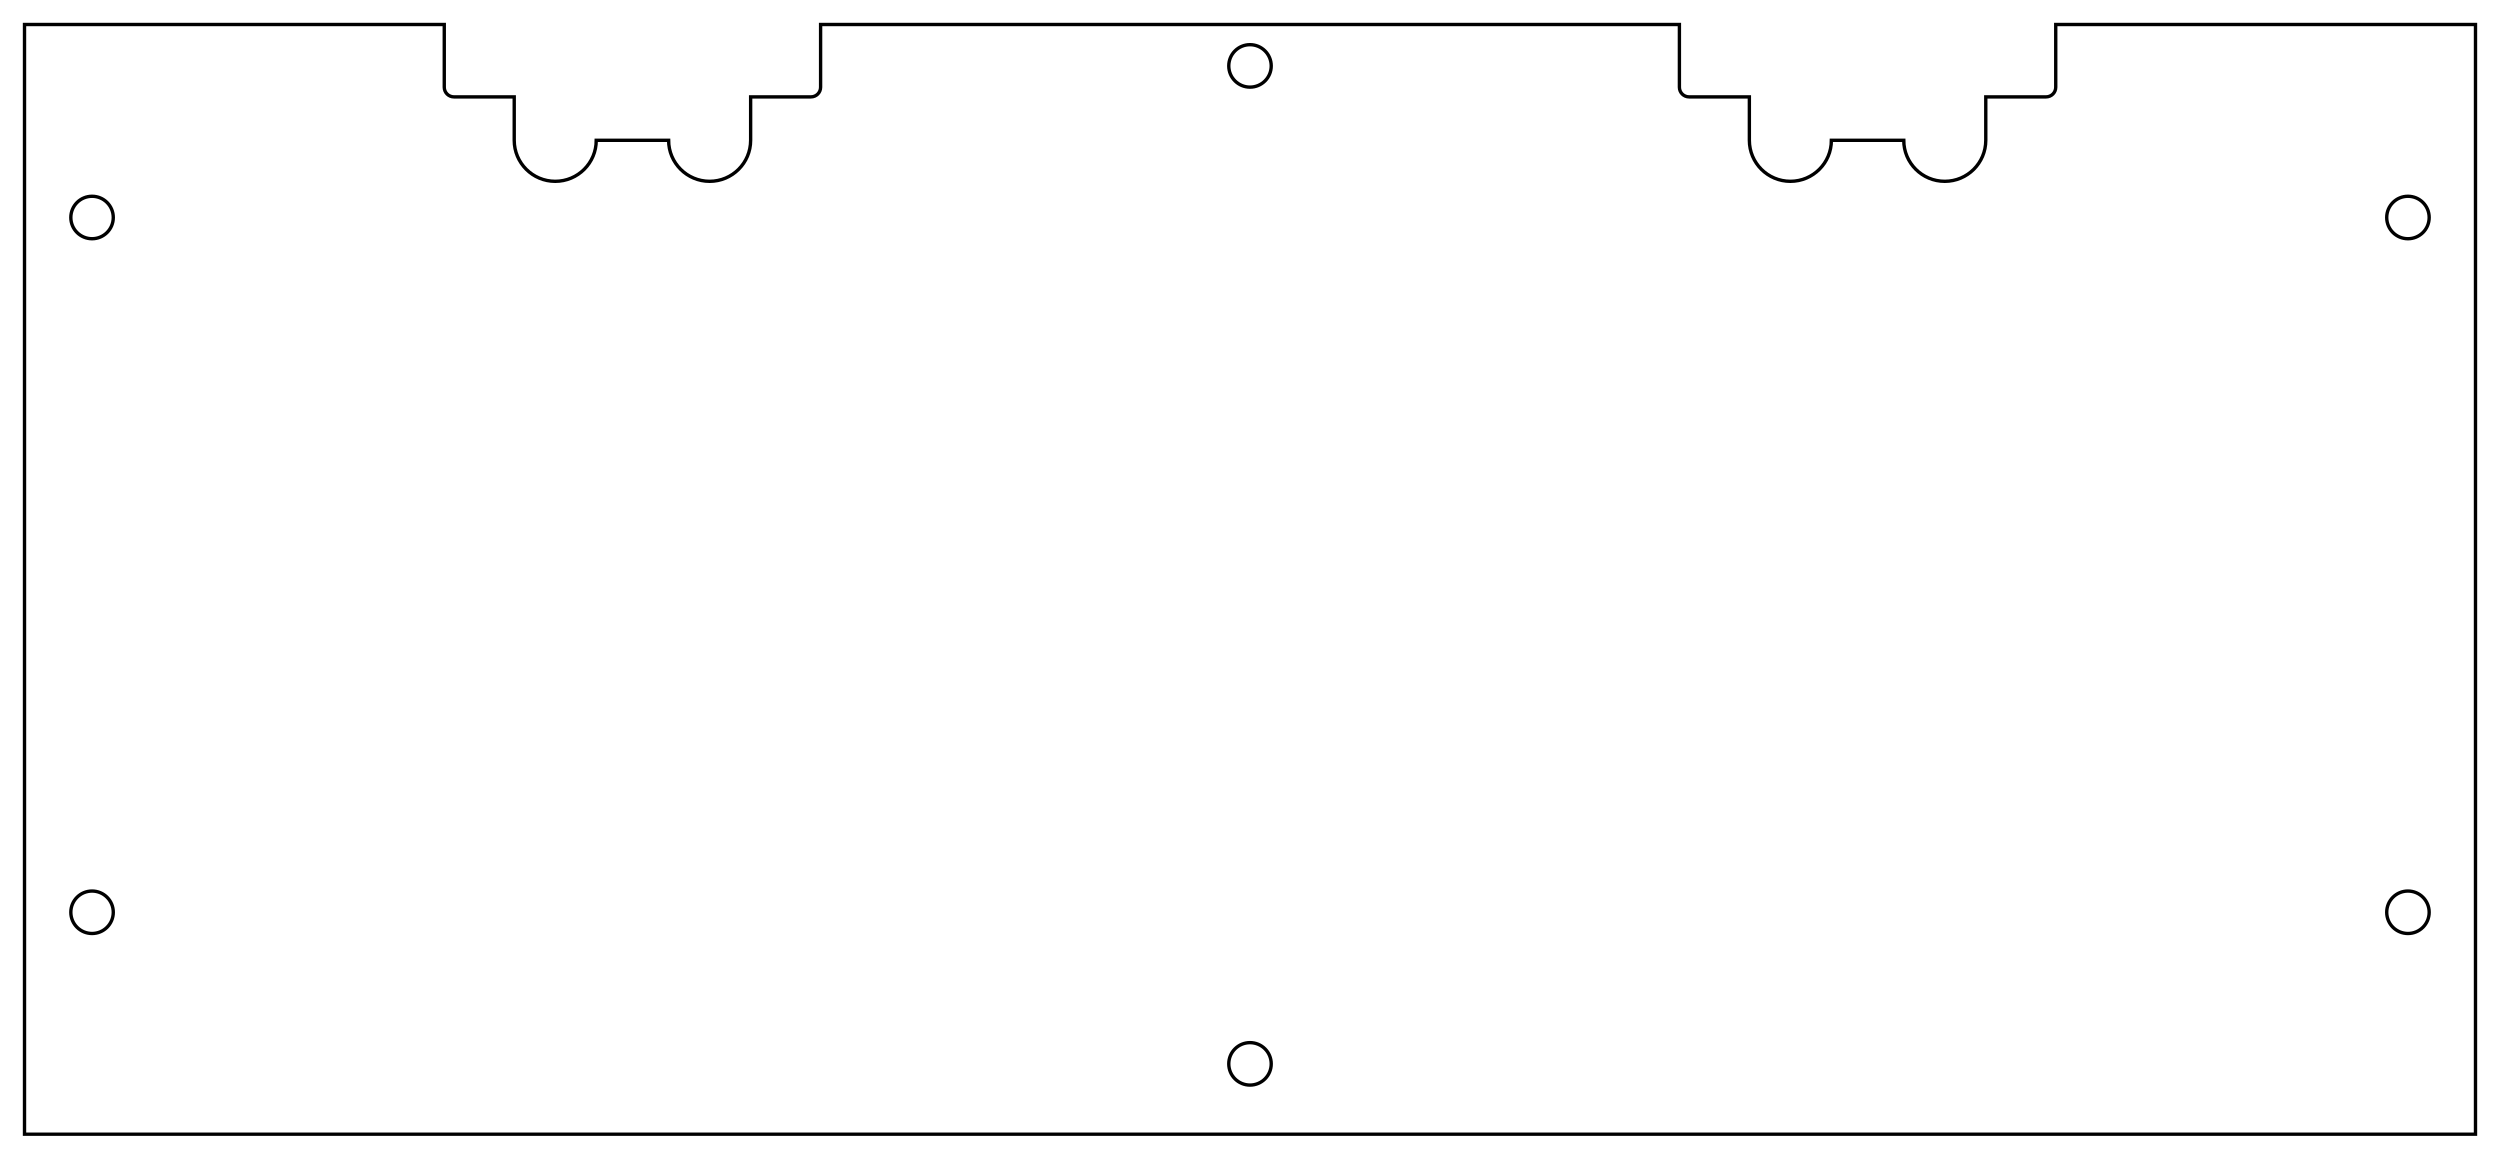
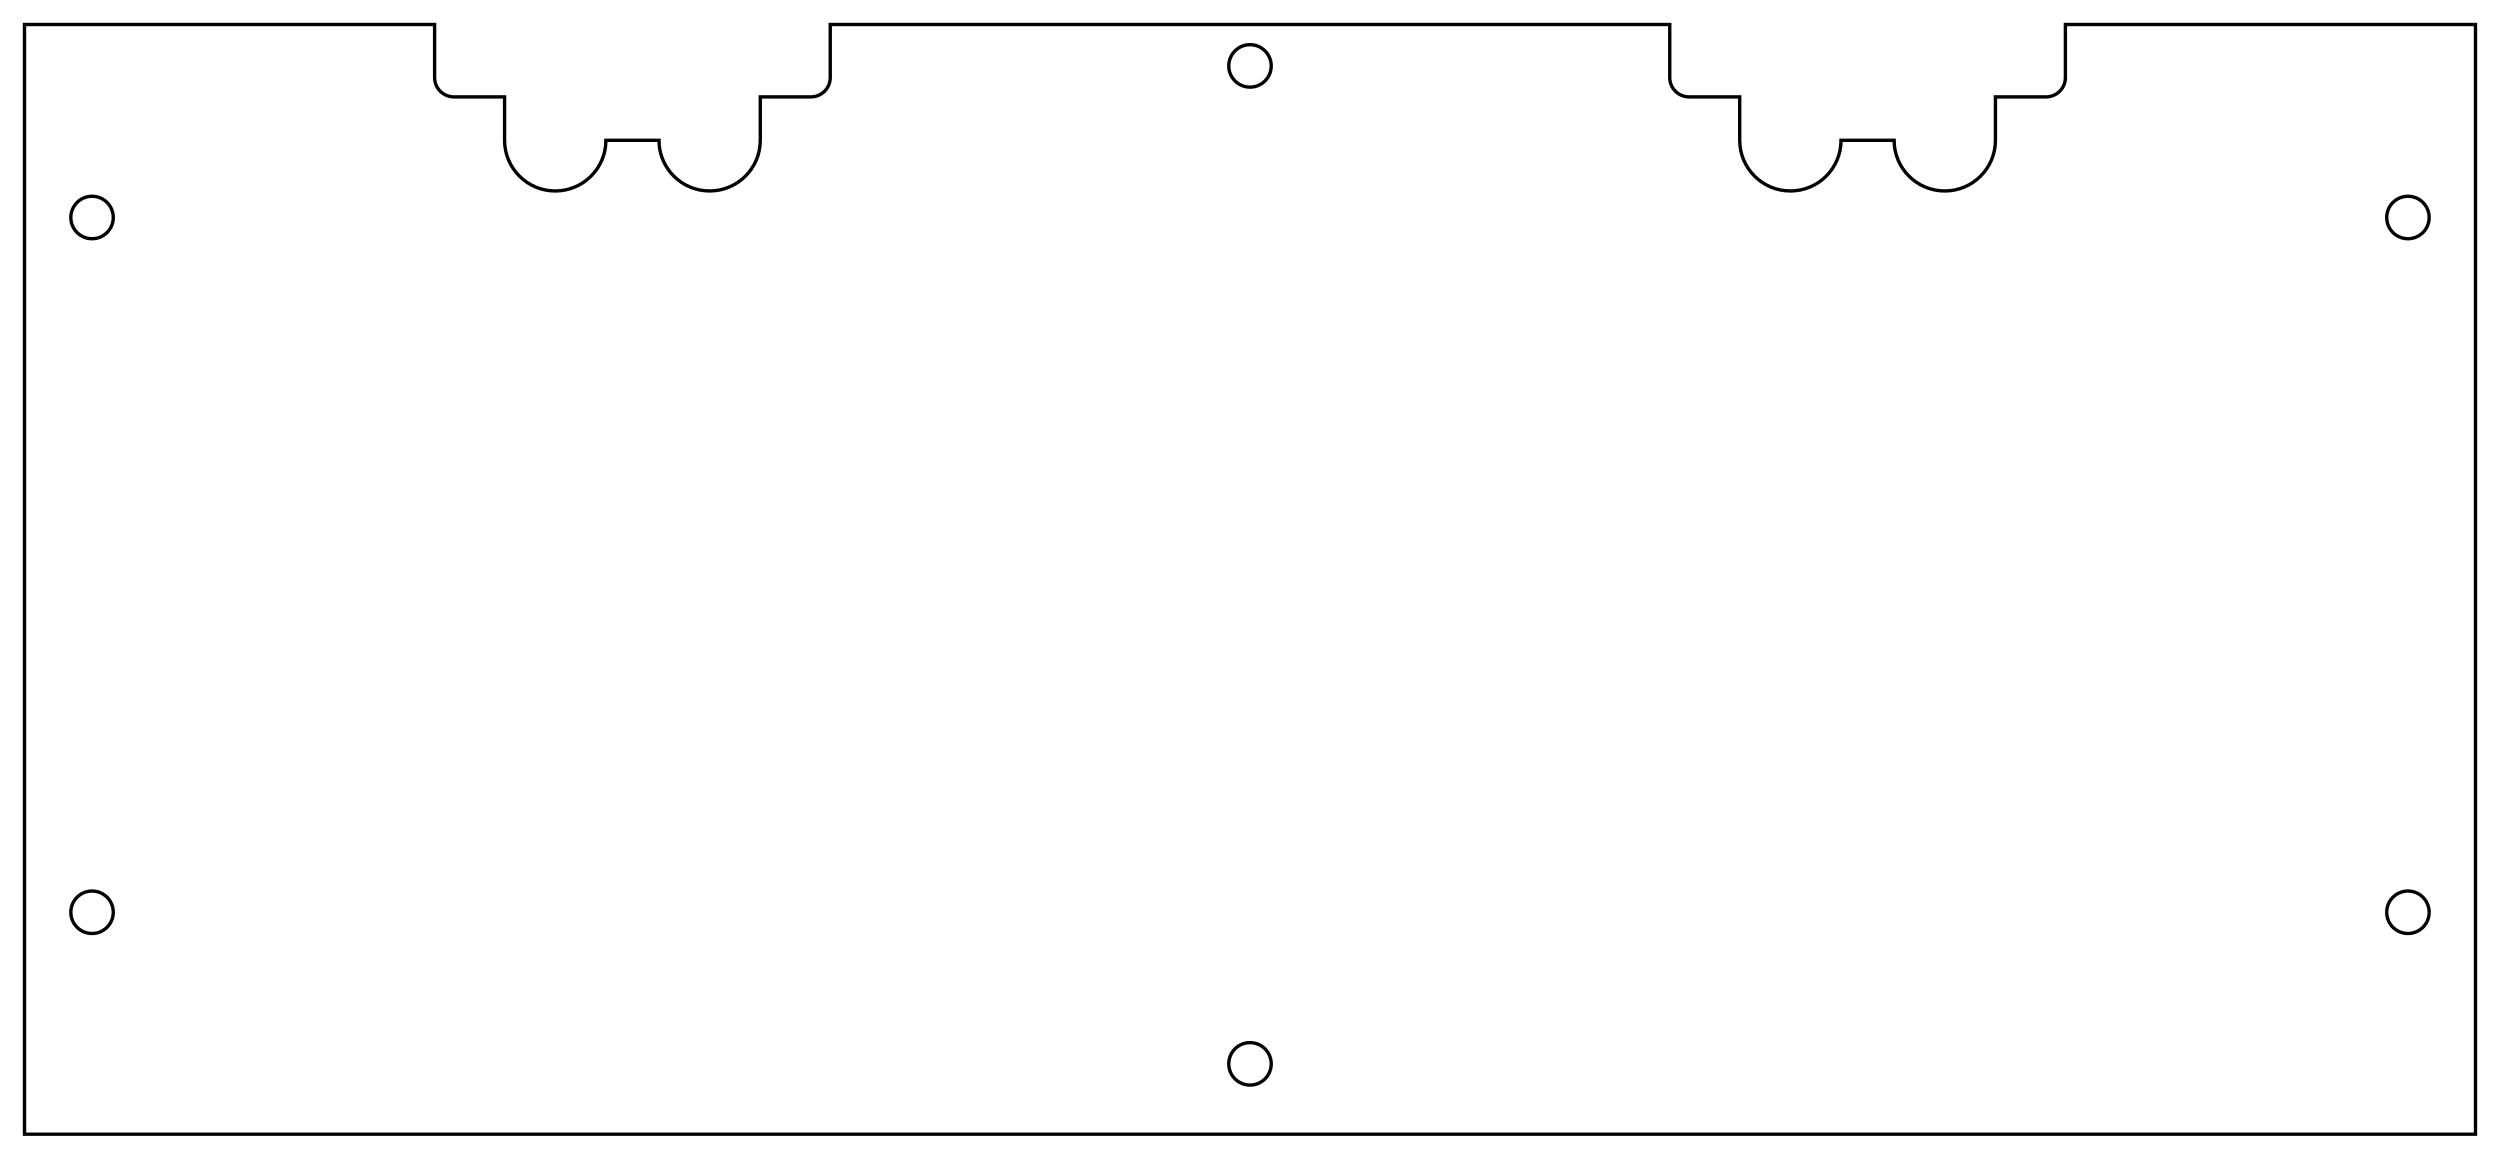
<svg xmlns="http://www.w3.org/2000/svg" width="259.08mm" height="120.08mm" viewBox="0 0 259.08 120.08" version="1.1">
  <g id="Sketch010" transform="translate(129.54,58.54) scale(1,-1)">
-     <path id="Sketch010_w0000" d="M 83.5 56.0 L 127.0 56.0 L 127.0 -59.0 L -127.0 -59.0 L -127.0 56.0 L -83.5 56.0 L -83.5 49.5 A 1 1 0 0 1 -82.5 48.5L -76.25 48.5 L -76.25 44.0 A 4.25 4.25 0 1 1 -67.75 44L -60.25 44 A 4.25 4.25 0 0 1 -51.75 44L -51.75 48.5 L -45.5 48.5 A 1 1 0 0 1 -44.5 49.5L -44.5 56.0 L 44.5 56.0 L 44.5 49.5 A 1 1 0 0 1 45.5 48.5L 51.75 48.5 L 51.75 44.0 A 4.25 4.25 0 1 1 60.25 44L 67.75 44 A 4.25 4.25 0 1 1 76.25 44L 76.25 48.5 L 82.5 48.5 A 1 1 0 0 1 83.5 49.5L 83.5 56.0 " stroke="#000000" stroke-width="0.35 px" style="stroke-width:0.35;stroke-miterlimit:4;stroke-dasharray:none;stroke-linecap:square;fill:none;fill-opacity:1;fill-rule: evenodd" />
+     <path id="Sketch010_w0000" d="M 84.5 56.0 L 127.0 56.0 L 127.0 -59.0 L -127.0 -59.0 L -127.0 56.0 L -84.5 56.0 L -84.5 50.5 A 2 2 0 0 1 -82.5 48.5L -77.25 48.5 L -77.25 44.0 A 5.25 5.25 0 1 1 -66.75 44L -61.25 44 A 5.25 5.25 0 0 1 -50.75 44L -50.75 48.5 L -45.5 48.5 A 2 2 0 0 1 -43.5 50.5L -43.5 56.0 L 43.5 56.0 L 43.5 50.5 A 2 2 0 0 1 45.5 48.5L 50.75 48.5 L 50.75 44.0 A 5.25 5.25 0 1 1 61.25 44L 66.75 44 A 5.25 5.25 0 1 1 77.25 44L 77.25 48.5 L 82.5 48.5 A 2 2 0 0 1 84.5 50.5L 84.5 56.0 " stroke="#000000" stroke-width="0.35 px" style="stroke-width:0.35;stroke-miterlimit:4;stroke-dasharray:none;stroke-linecap:square;fill:none;fill-opacity:1;fill-rule: evenodd" />
    <circle cx="-120.0" cy="36.0" r="2.2" stroke="#000000" stroke-width="0.35 px" style="stroke-width:0.35;stroke-miterlimit:4;stroke-dasharray:none;stroke-linecap:square;fill:none" />
    <circle cx="-120.0" cy="-36.0" r="2.2" stroke="#000000" stroke-width="0.35 px" style="stroke-width:0.35;stroke-miterlimit:4;stroke-dasharray:none;stroke-linecap:square;fill:none" />
    <circle cx="120.0" cy="36.0" r="2.2" stroke="#000000" stroke-width="0.35 px" style="stroke-width:0.35;stroke-miterlimit:4;stroke-dasharray:none;stroke-linecap:square;fill:none" />
    <circle cx="120.0" cy="-36.0" r="2.2" stroke="#000000" stroke-width="0.35 px" style="stroke-width:0.35;stroke-miterlimit:4;stroke-dasharray:none;stroke-linecap:square;fill:none" />
    <circle cx="0.0" cy="51.71" r="2.2" stroke="#000000" stroke-width="0.35 px" style="stroke-width:0.35;stroke-miterlimit:4;stroke-dasharray:none;stroke-linecap:square;fill:none" />
    <circle cx="0.0" cy="-51.71" r="2.2" stroke="#000000" stroke-width="0.35 px" style="stroke-width:0.35;stroke-miterlimit:4;stroke-dasharray:none;stroke-linecap:square;fill:none" />
  </g>
</svg>
